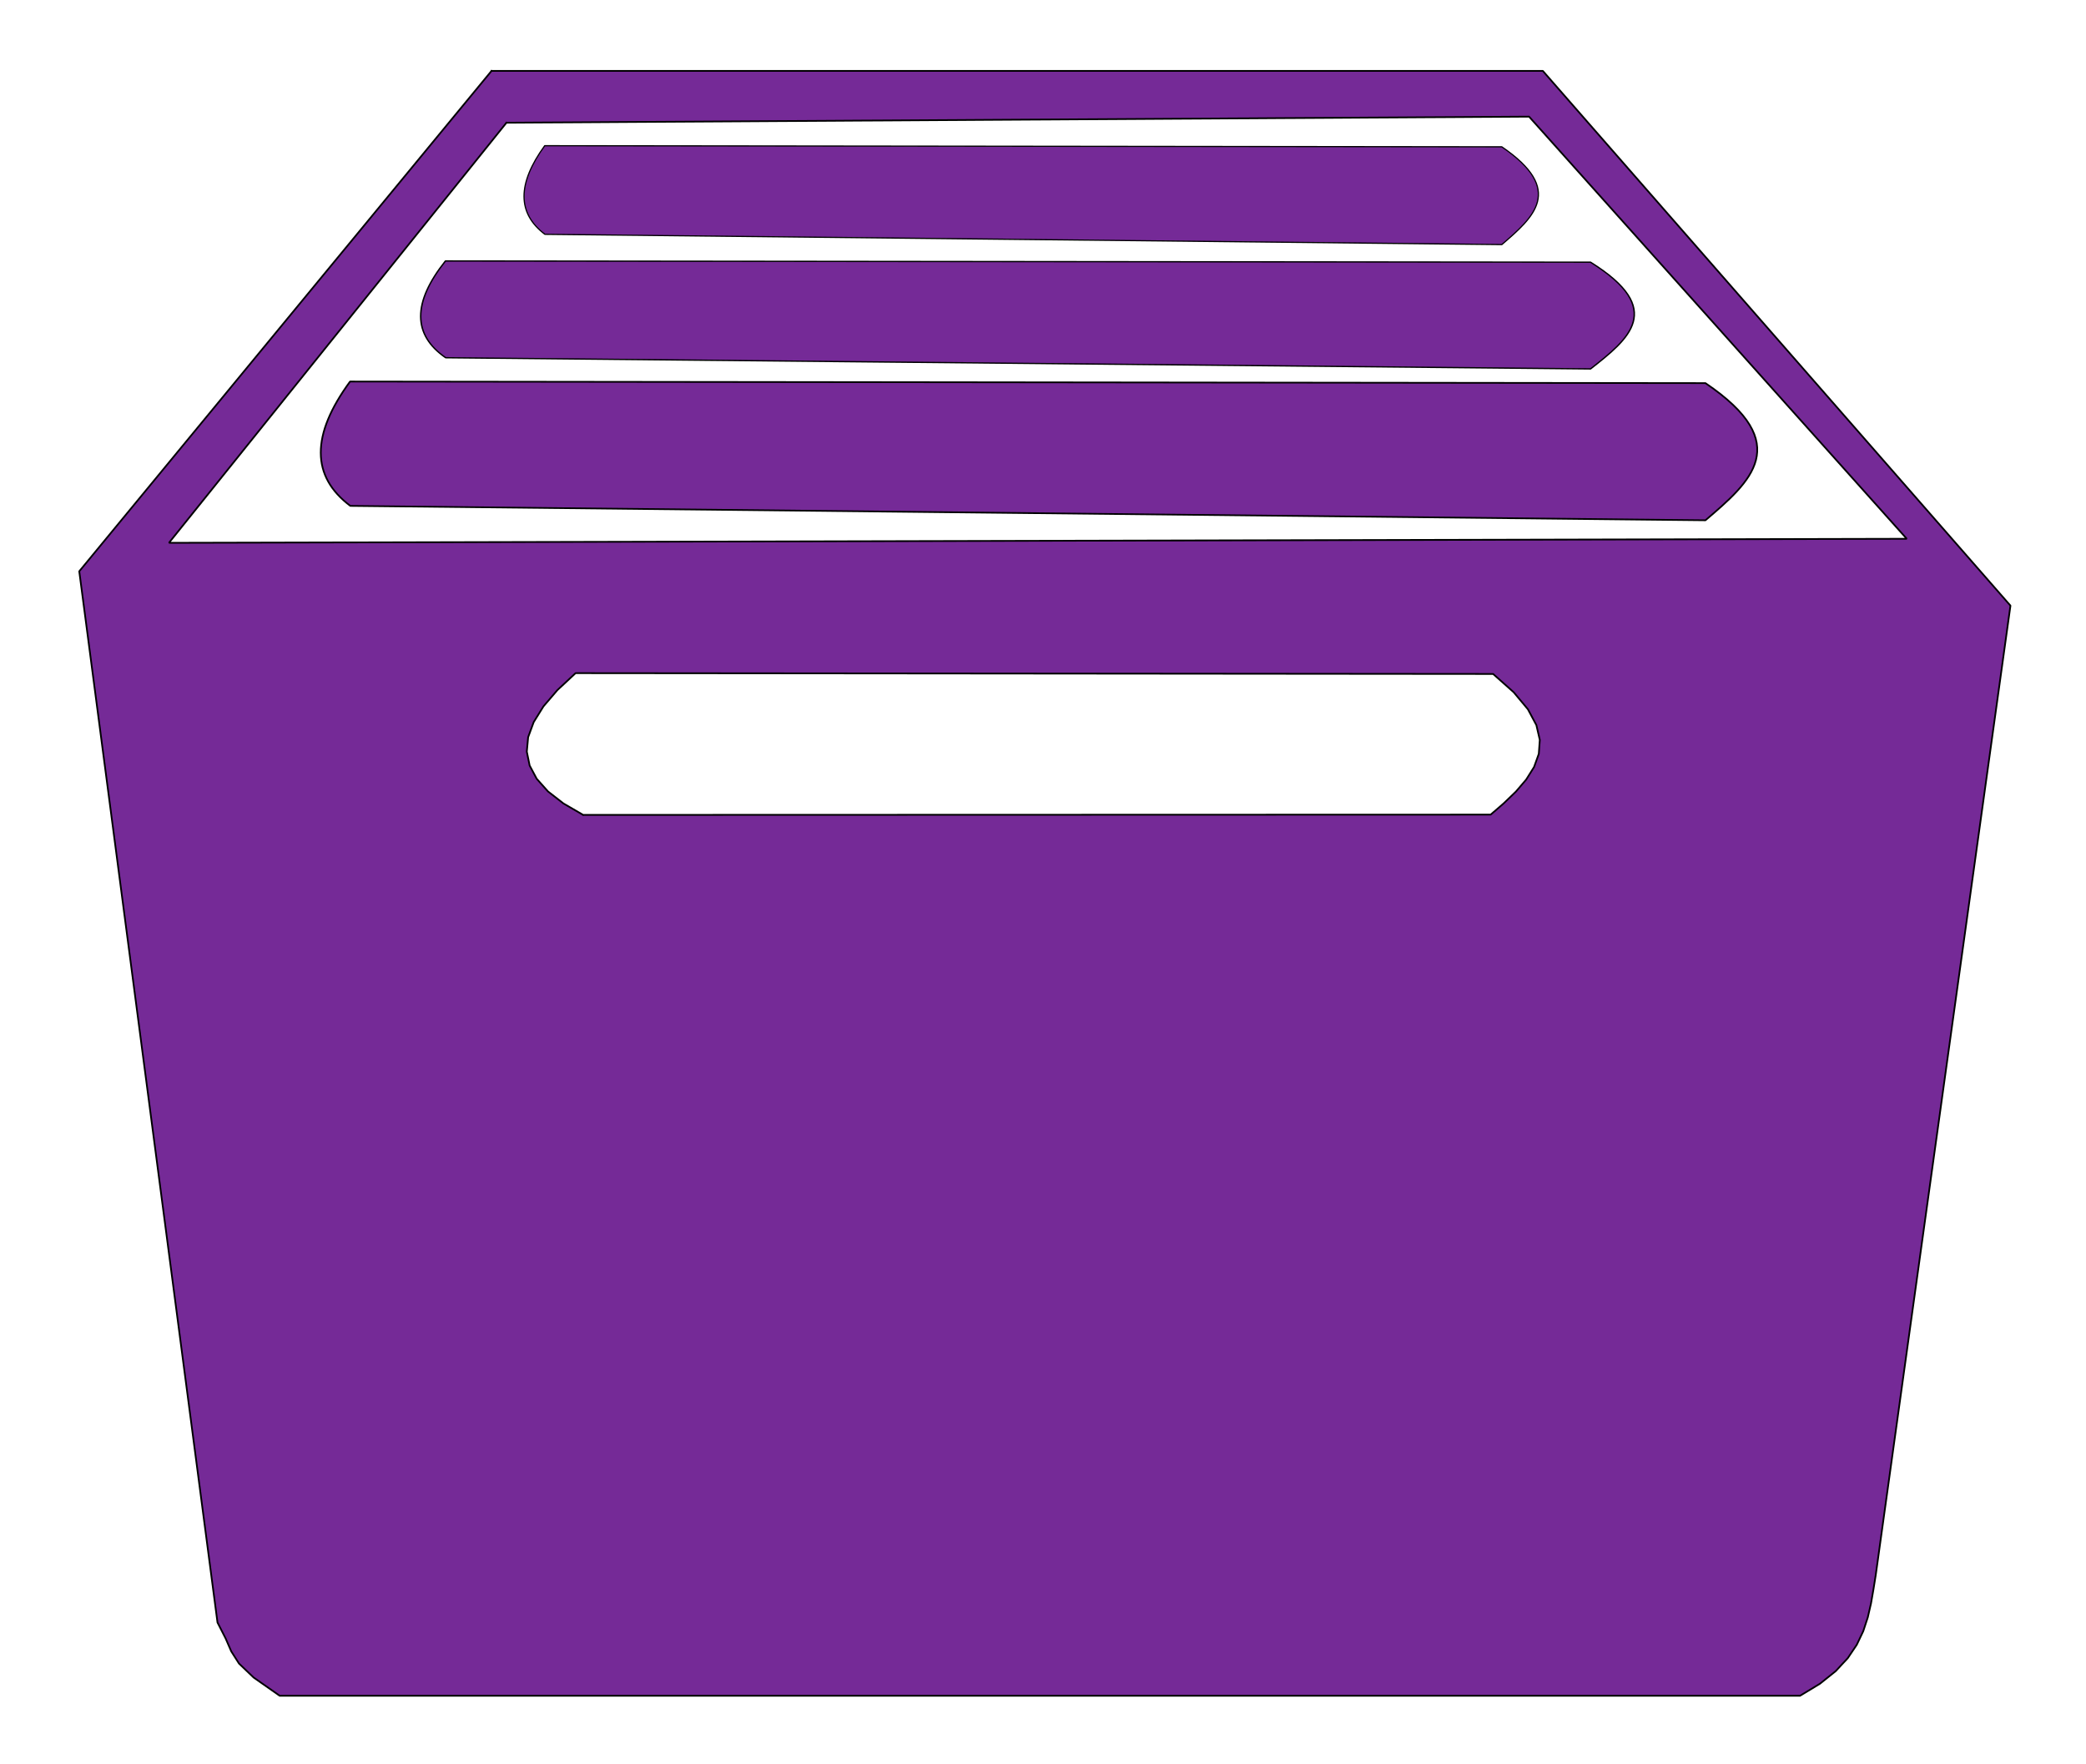
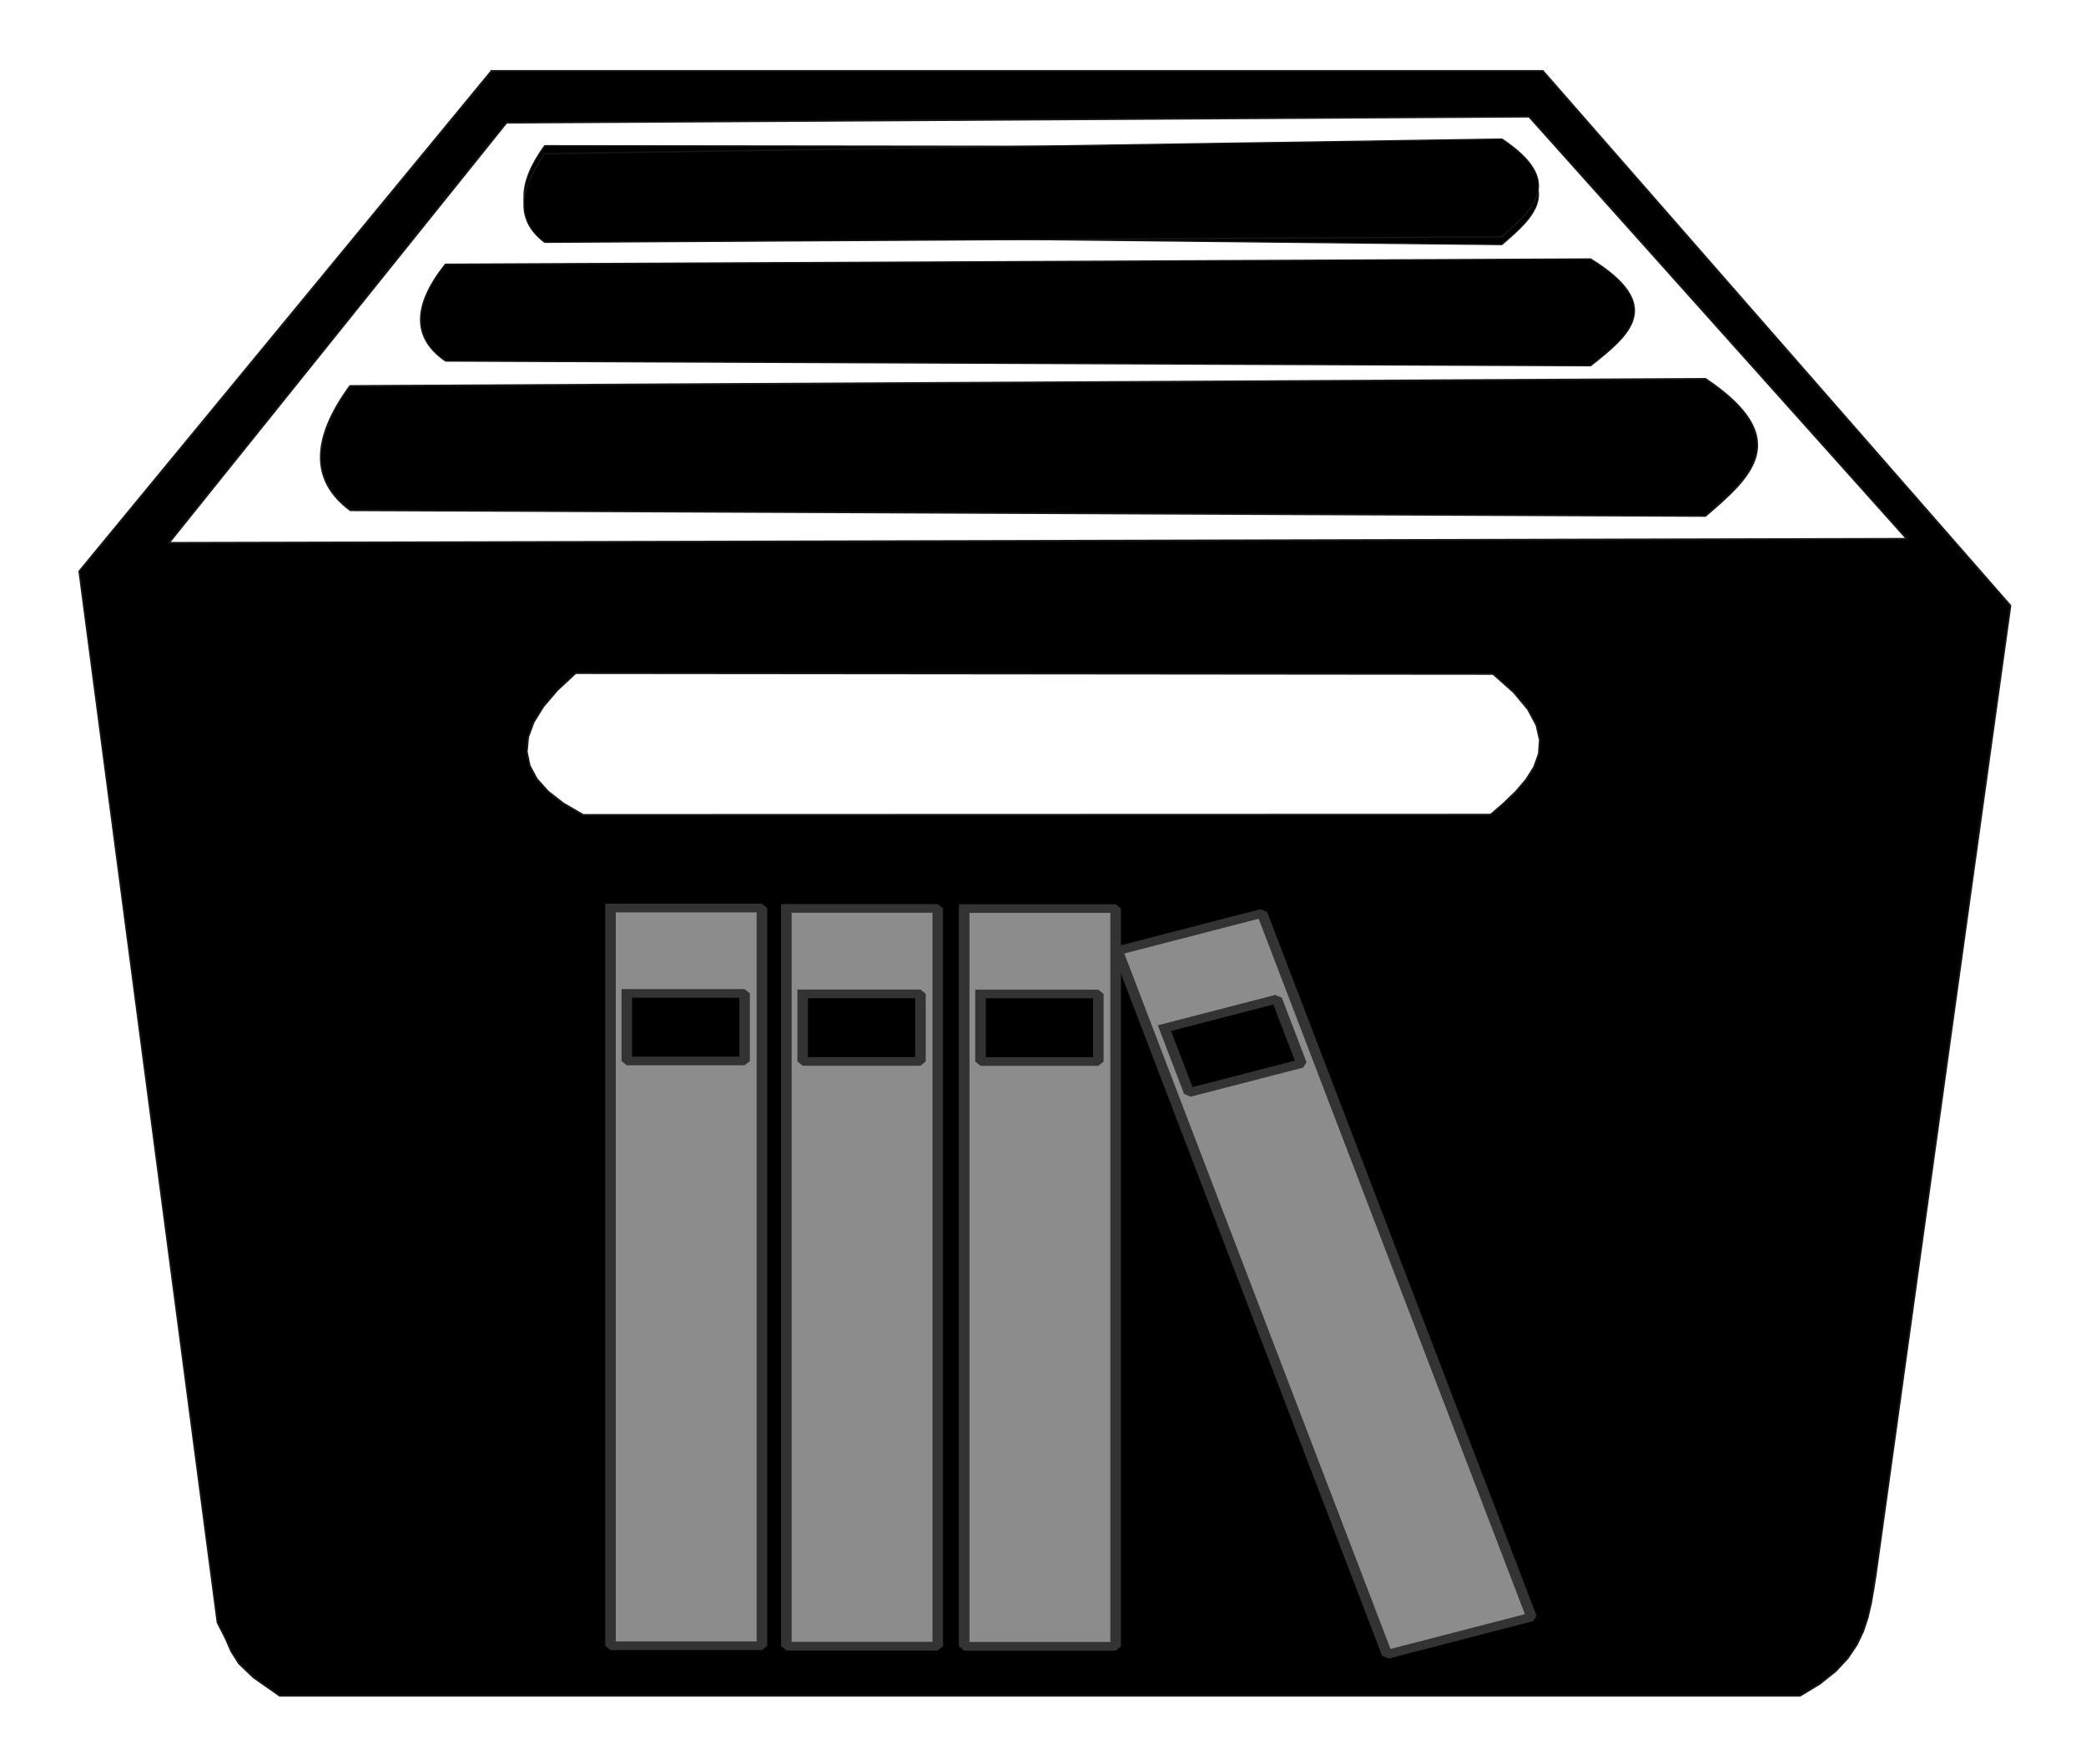
<svg xmlns="http://www.w3.org/2000/svg" width="120.96pt" height="102.24pt" viewBox="0 0 120.96 102.24">
  <defs />
-   <path id="shape0" transform="translate(4.5956, 4.11)" fill="#752a97" fill-rule="evenodd" stroke="#000000" stroke-width="0.1" stroke-linecap="square" stroke-linejoin="bevel" d="M23.906 0L0 29.016L8.016 89.969L8.49 90.9L8.814 91.644L9.262 92.348L10.108 93.157L11.625 94.219L99.781 94.219L100.938 93.519L101.85 92.79L102.55 92.037L103.071 91.263L103.448 90.473L103.712 89.669L103.899 88.856L104.041 88.038L104.172 87.219L111.984 31.008L84.867 0L53.765 0L23.906 0M29.219 43.141L81.843 43.125L82.608 42.463L83.308 41.788L83.904 41.09L84.359 40.364L84.634 39.601L84.692 38.793L84.493 37.934L84.001 37.015L83.178 36.029L81.984 34.969L28.781 34.922L27.728 35.903L26.918 36.849L26.352 37.76L26.03 38.635L25.952 39.474L26.117 40.279L26.527 41.047L27.18 41.78L28.078 42.478L29.219 43.141M24.773 3.006L5.203 27.365L105.969 27.131L84.07 2.654L84.01 2.654L83.935 2.655L83.831 2.655L83.696 2.656L83.532 2.657L83.338 2.658L83.114 2.66L82.86 2.661L82.576 2.663L82.262 2.665L81.919 2.667L81.545 2.669L81.142 2.671L80.708 2.674L80.245 2.677L79.752 2.68L79.229 2.683L78.677 2.686L78.094 2.689L77.481 2.693L76.839 2.697L76.167 2.701L75.465 2.705L74.732 2.709L73.971 2.714L73.179 2.719L72.357 2.724L71.505 2.729L70.624 2.734L69.713 2.739L68.772 2.745L67.801 2.751L66.8 2.756L65.769 2.763L64.708 2.769L63.617 2.775L62.497 2.782L61.347 2.789L60.166 2.796L58.956 2.803L57.716 2.81L56.446 2.818L55.147 2.825L53.817 2.833L52.457 2.841L51.068 2.85L49.649 2.858L48.199 2.867L46.72 2.876L45.211 2.884L43.673 2.894L42.104 2.903L40.505 2.912L38.877 2.922L37.218 2.932L35.53 2.942L33.812 2.952L32.064 2.962L30.286 2.973L28.479 2.984L26.641 2.994L24.773 3.006" />
-   <path id="shape4" transform="matrix(1 0 0 0.9715908 18.60029 22.12255)" fill="#752a97" fill-rule="evenodd" stroke="#000000" stroke-width="0.1" stroke-linecap="square" stroke-linejoin="bevel" d="M1.698 0L80.292 0.094C85.499 3.718 82.893 5.999 80.292 8.281L1.714 7.422C-0.566 5.663 -0.571 3.189 1.698 0Z" />
-   <path id="shape5" transform="matrix(0.8448529 0 0 0.7560191 24.39457 15.1316)" fill="#752a97" fill-rule="evenodd" stroke="#000000" stroke-width="0.1" stroke-linecap="square" stroke-linejoin="bevel" d="M1.698 0L80.292 0.094C85.499 3.718 82.893 5.999 80.292 8.281L1.714 7.422C-0.566 5.663 -0.571 3.189 1.698 0Z" />
-   <path id="shape6" transform="matrix(0.7061538 0 0 0.6925253 30.38688 8.447579)" fill="#752a97" fill-rule="evenodd" stroke="#000000" stroke-width="0.1" stroke-linecap="square" stroke-linejoin="bevel" d="M1.698 0L80.292 0.094C85.499 3.718 82.893 5.999 80.292 8.281L1.714 7.422C-0.566 5.663 -0.571 3.189 1.698 0Z" />
+   <path id="shape0" transform="translate(4.5956, 4.11)" fill="#000000" fill-rule="evenodd" stroke="#17171a" stroke-width="0.1" stroke-linecap="square" stroke-linejoin="bevel" d="M23.906 0L0 29.016L8.016 89.969L8.49 90.9L8.814 91.644L9.262 92.348L10.108 93.157L11.625 94.219L99.781 94.219L100.938 93.519L101.85 92.79L102.55 92.037L103.071 91.263L103.448 90.473L103.712 89.669L103.899 88.856L104.041 88.038L104.172 87.219L111.984 31.008L84.867 0L53.765 0L23.906 0M29.219 43.141L81.843 43.125L82.608 42.463L83.308 41.788L83.904 41.09L84.359 40.364L84.634 39.601L84.692 38.793L84.493 37.934L84.001 37.015L83.178 36.029L81.984 34.969L28.781 34.922L27.728 35.903L26.918 36.849L26.352 37.76L26.03 38.635L25.952 39.474L26.117 40.279L26.527 41.047L27.18 41.78L28.078 42.478L29.219 43.141M24.773 3.006L5.203 27.365L105.969 27.131L84.07 2.654L84.01 2.654L83.935 2.655L83.831 2.655L83.696 2.656L83.532 2.657L83.338 2.658L83.114 2.66L82.86 2.661L82.576 2.663L82.262 2.665L81.919 2.667L81.545 2.669L81.142 2.671L80.708 2.674L80.245 2.677L79.752 2.68L79.229 2.683L78.677 2.686L78.094 2.689L77.481 2.693L76.839 2.697L76.167 2.701L75.465 2.705L74.732 2.709L73.971 2.714L73.179 2.719L72.357 2.724L71.505 2.729L70.624 2.734L69.713 2.739L68.772 2.745L67.801 2.751L66.8 2.756L65.769 2.763L64.708 2.769L63.617 2.775L62.497 2.782L61.347 2.789L60.166 2.796L58.956 2.803L57.716 2.81L56.446 2.818L55.147 2.825L53.817 2.833L52.457 2.841L51.068 2.85L49.649 2.858L48.199 2.867L46.72 2.876L45.211 2.884L43.673 2.894L42.104 2.903L40.505 2.912L38.877 2.922L37.218 2.932L35.53 2.942L33.812 2.952L32.064 2.962L30.286 2.973L28.479 2.984L26.641 2.994L24.773 3.006" />
+   <path id="shape6" transform="matrix(0.7061538 0 0 0.6925253 30.38688 8.447579)" fill="#000000" fill-rule="evenodd" stroke="#17171a" stroke-width="0.1" stroke-linecap="square" stroke-linejoin="bevel" d="M1.698 0L80.292 0.094C85.499 3.718 82.893 5.999 80.292 8.281L1.714 7.422C-0.566 5.663 -0.571 3.189 1.698 0Z" />
+   <path id="shape61" transform="matrix(0.7061756 -0.01166518 -0.001228083 0.6925242 30.39078 8.932807)" fill="#000000" fill-rule="evenodd" stroke="#17171a" stroke-width="0.1" stroke-linecap="square" stroke-linejoin="bevel" d="M1.698 0L80.292 0.094C85.499 3.718 82.893 5.999 80.292 8.281L1.714 7.422C-0.566 5.663 -0.571 3.189 1.698 0Z" />
+   <path id="shape5" transform="matrix(0.8448529 -0.004788179 0 0.7560191 24.39457 15.32999)" fill="#000000" fill-rule="evenodd" stroke="#17171a" stroke-width="0.1" stroke-linecap="square" stroke-linejoin="bevel" d="M1.698 0L80.292 0.094C85.499 3.718 82.893 5.999 80.292 8.281L1.714 7.422C-0.566 5.663 -0.571 3.189 1.698 0Z" />
+   <path id="shape4" transform="matrix(1 -0.006410256 0 0.9715908 18.60029 22.3887)" fill="#000000" fill-rule="evenodd" stroke="#17171a" stroke-width="0.1" stroke-linecap="square" stroke-linejoin="bevel" d="M1.698 0L80.292 0.094C85.499 3.718 82.893 5.999 80.292 8.281L1.714 7.422C-0.566 5.663 -0.571 3.189 1.698 0Z" />
+   <path id="shape01" transform="matrix(0.612244 0 0 0.5032711 35.40008 52.65)" fill="#8c8c8c" fill-rule="evenodd" stroke="#333333" stroke-width="1" stroke-linecap="square" stroke-linejoin="bevel" d="M1.547 9.844L12.703 9.844L12.703 17.625L1.547 17.625L1.547 9.844M0 0L14.343 0L14.343 85L0 85L0 0" />
+   <path id="shape1" transform="matrix(0.612244 0 0 0.5032711 45.59777 52.67359)" fill="#8c8c8c" fill-rule="evenodd" stroke="#333333" stroke-width="1" stroke-linecap="square" stroke-linejoin="bevel" d="M1.547 9.844L12.703 9.844L12.703 17.625L1.547 17.625L1.547 9.844M0 0L14.343 0L14.343 85L0 85L0 0" />
+   <path id="shape2" transform="matrix(0.612244 0 0 0.5032711 55.91025 52.68145)" fill="#8c8c8c" fill-rule="evenodd" stroke="#333333" stroke-width="1" stroke-linecap="square" stroke-linejoin="bevel" d="M1.547 9.844L12.703 9.844L12.703 17.625L1.547 17.625L1.547 9.844M0 0L14.343 0L14.343 85L0 85L0 0" />
+   <path id="shape3" transform="matrix(0.5840086 -0.1510725 0.1837841 0.4800613 64.80941 55.12324)" fill="#8c8c8c" fill-rule="evenodd" stroke="#333333" stroke-width="1" stroke-linecap="square" stroke-linejoin="bevel" d="M1.547 9.844L12.703 9.844L12.703 17.625L1.547 17.625L1.547 9.844M0 0L14.343 0L14.343 85L0 85L0 0" />
</svg>
